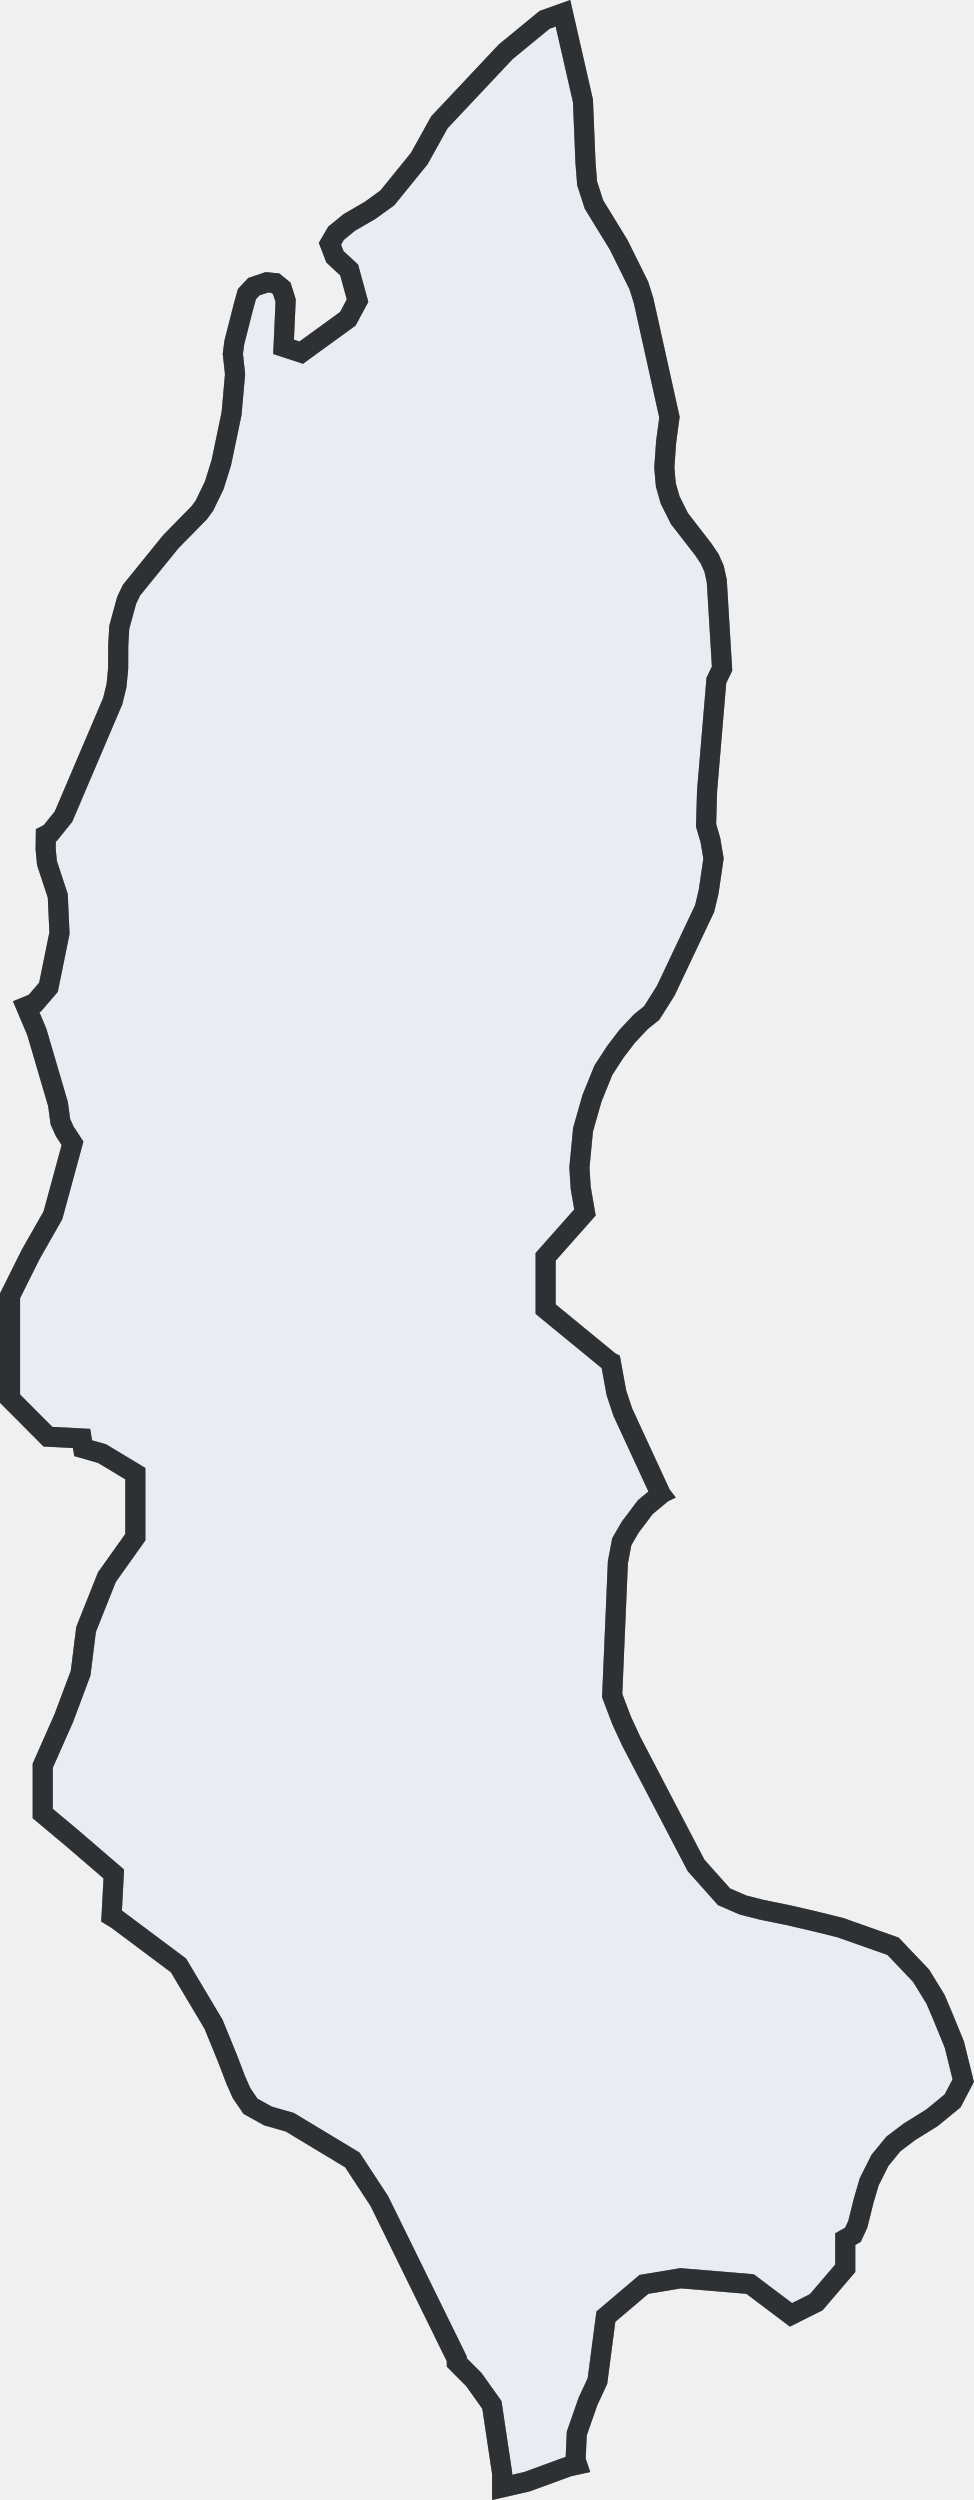
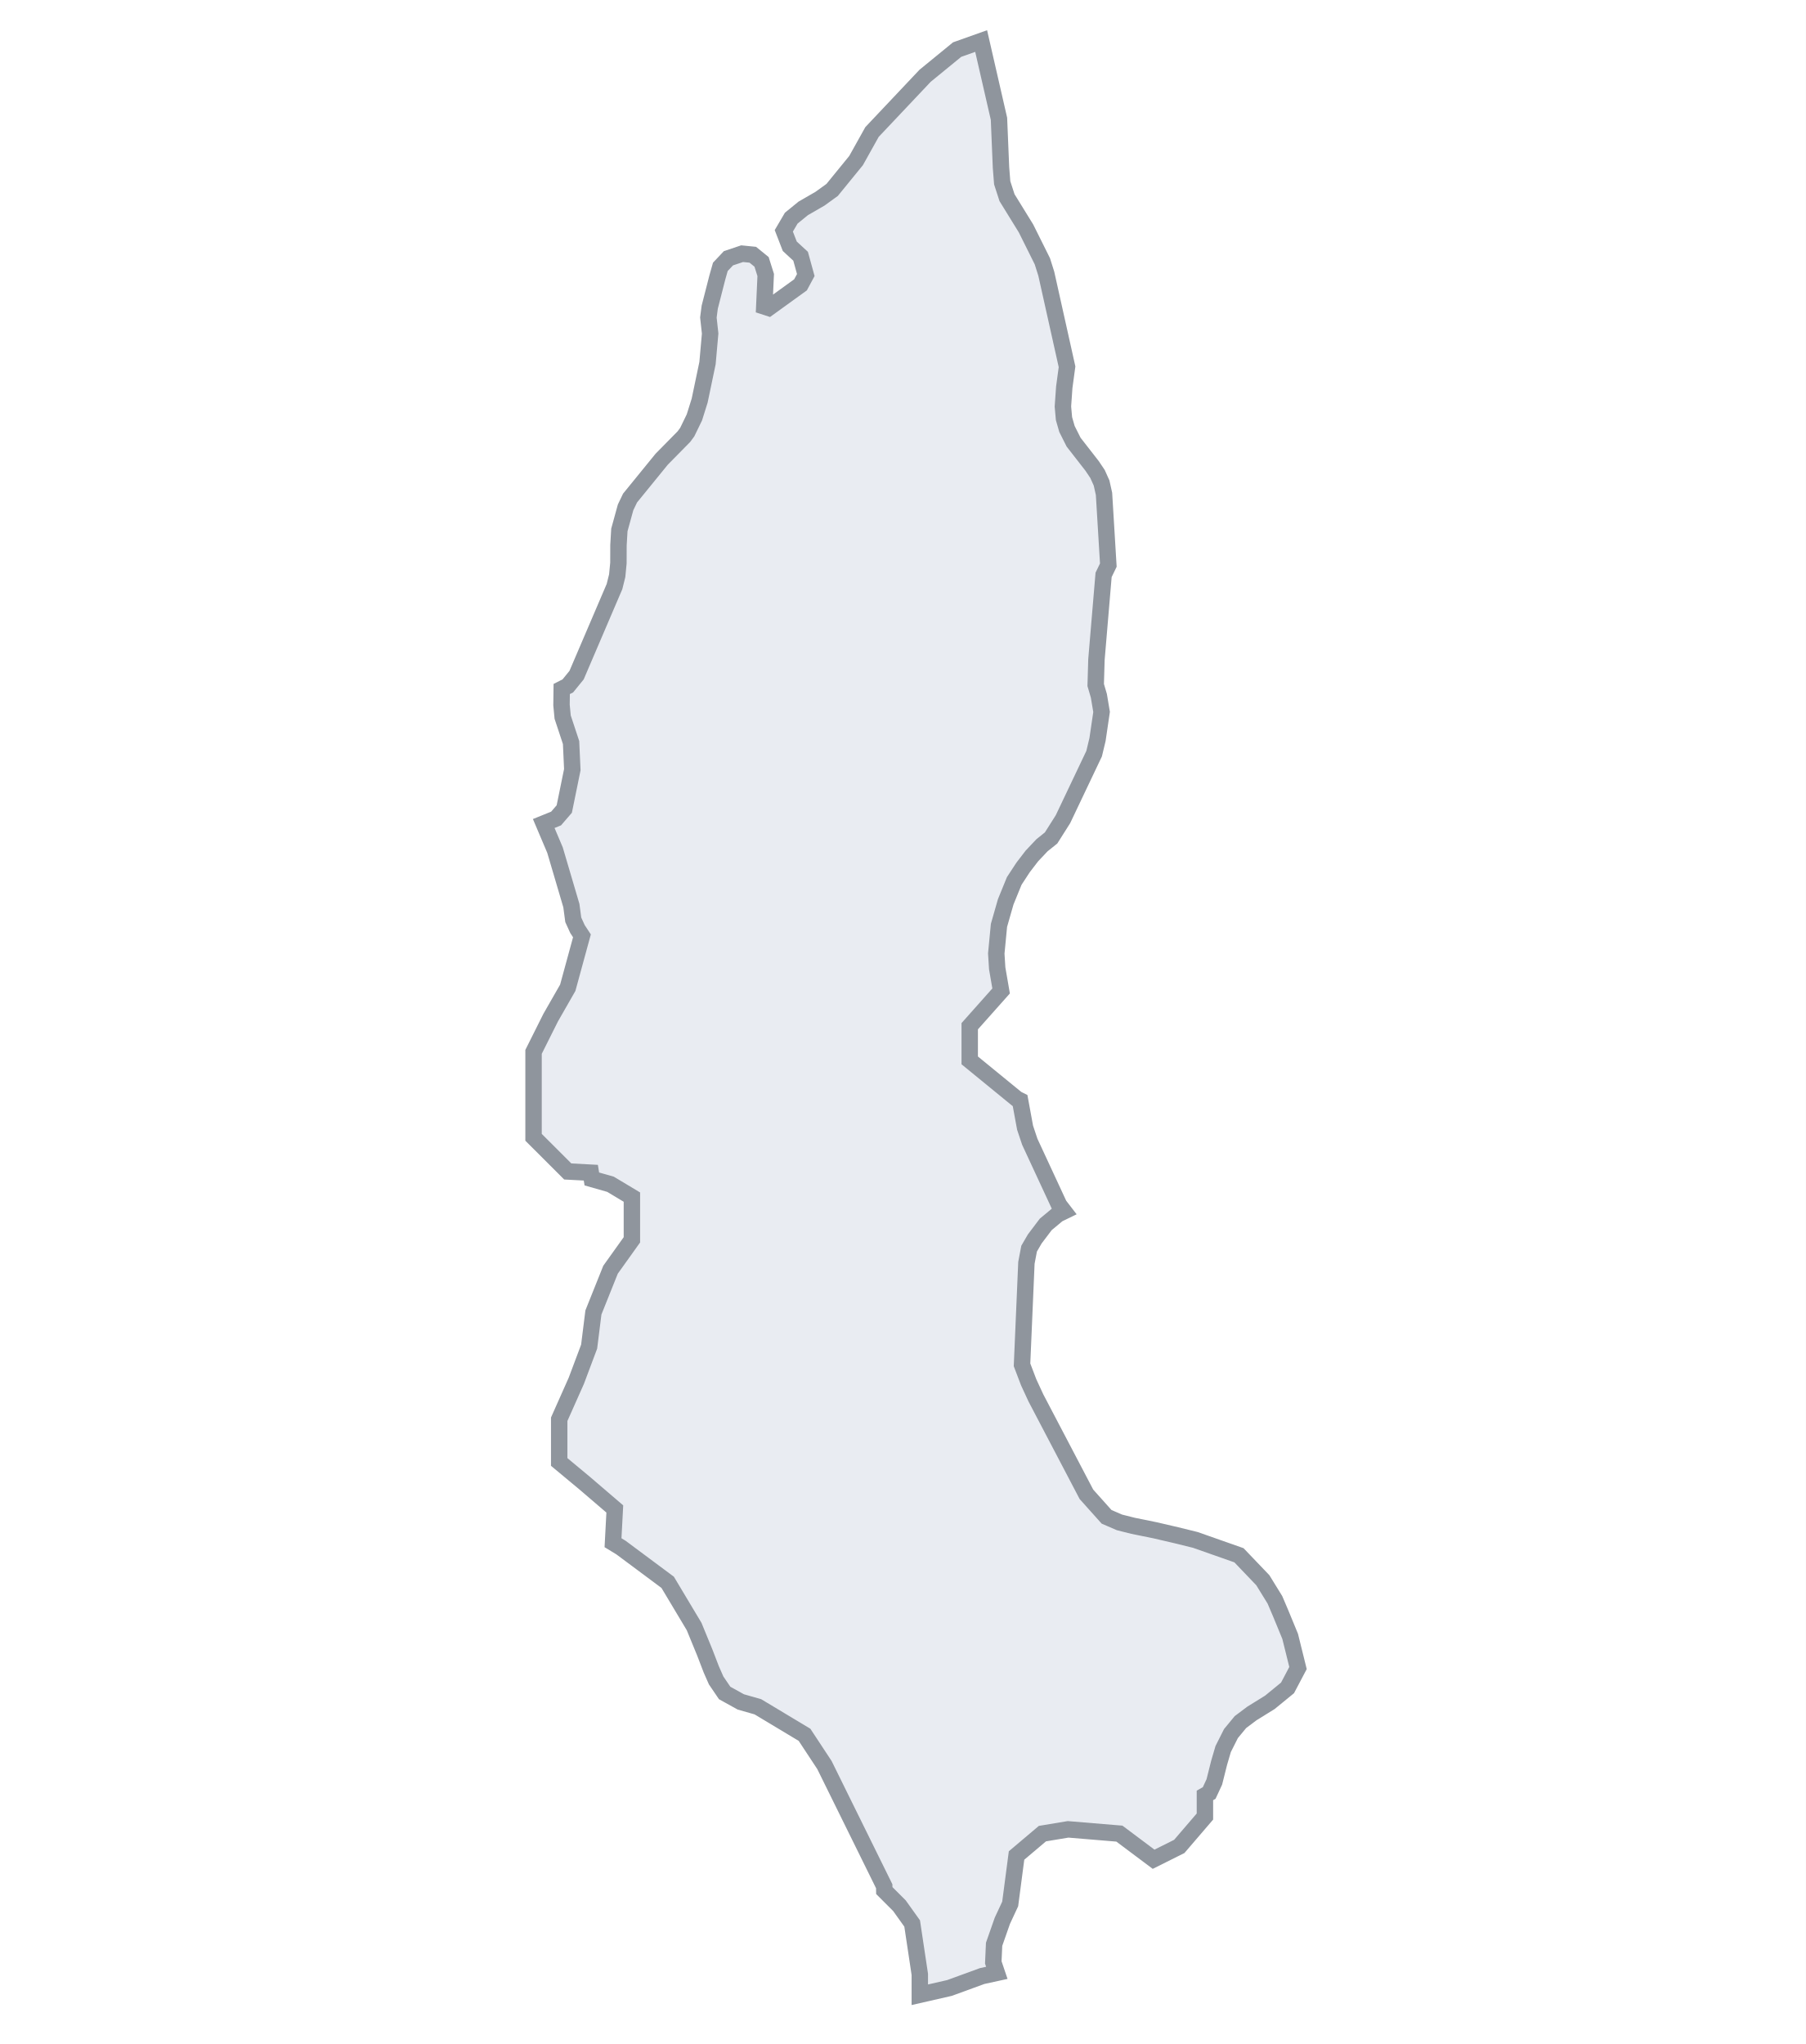
- <svg xmlns="http://www.w3.org/2000/svg" width="97" height="249" viewBox="0 0 97 249" fill="none">
-   <mask id="path-1-inside-1_8891_6808" fill="white">
-     <path d="M58.784 246.21L56.917 246.619L52.78 248.136L49.011 249V246.406L48.041 239.919L46.425 237.648L44.505 235.722L44.495 235.172L36.91 219.723L34.383 215.869L28.462 212.298L26.296 211.678L24.249 210.539L23.17 208.944L22.553 207.541L21.739 205.412L20.373 202.07L17.02 196.438L11.086 192.002L10.083 191.389L10.309 187.086L6.511 183.819L3.255 181.097V175.652L5.425 170.753L7.054 166.396L7.596 162.041L9.766 156.596L12.479 152.784V147.341L9.766 145.706L7.395 145.027L7.267 144.228L4.34 144.073L0 139.718V134.273V128.828L2.17 124.472L4.34 120.661L6.14 114.042L5.571 113.172L5.039 111.996L4.799 110.186L2.724 103.118L1.292 99.726L2.86 99.087L3.899 97.878L4.919 92.861L4.761 89.406L3.693 86.165L3.547 84.63L3.573 82.582L4.352 82.186L5.46 80.815L10.271 69.526L10.614 68.138L10.769 66.527L10.776 64.255L10.889 62.31L11.677 59.431L12.243 58.248L16.258 53.295L19.078 50.418L19.5 49.843L20.408 47.966L21.076 45.825L22.073 41.045L22.407 37.279L22.184 35.237L22.355 33.917L23.325 30.116L23.702 28.779L24.731 27.683L26.464 27.101L27.819 27.237L28.933 28.146L29.457 29.815L29.276 33.832L29.826 34.012L33.873 31.074L34.543 29.824L33.887 27.43L32.511 26.154L31.754 24.189L32.699 22.571L34.216 21.329L36.344 20.095L37.888 18.974L40.925 15.232L42.948 11.59L49.684 4.426L53.746 1.089L56.794 0L59.056 9.906L59.313 16.122L59.466 18.067L60.077 19.959L62.486 23.881L64.561 28.069L65.059 29.652L67.692 41.515L67.341 44.128L67.168 46.578L67.306 48.12L67.683 49.44L68.524 51.119L70.873 54.152L71.561 55.179L72.076 56.328L72.384 57.717L72.932 66.793L72.332 68.035L71.423 78.835L71.329 82.075L71.731 83.447L72.076 85.505L71.561 89.02L71.131 90.821L67.177 99.174L65.668 101.566L64.51 102.501L63.223 103.873L62.109 105.332L60.993 107.048L59.912 109.706L59.056 112.709L58.713 116.295L58.831 118.182L59.328 121.066L55.345 125.562V129.917L61.314 134.817L61.733 135.028L62.367 138.489L62.967 140.292L66.688 148.345L67.306 149.152L66.533 149.53L64.991 150.817L63.601 152.664L62.88 153.909L62.538 155.714L61.981 168.719L62.828 170.952L63.738 172.929L70.153 185.218L72.709 188.088L74.341 188.796L76.062 189.232L78.862 189.804L81.57 190.437L83.973 191.032L89.508 192.987L92.536 196.168L94.069 198.666L94.827 200.454L96.005 203.327L97 207.36L95.671 209.89L93.431 211.731L91.15 213.15L89.692 214.251L88.491 215.714L87.504 217.684L86.99 219.44L86.382 221.875L85.729 223.286L85.188 223.596V226.288L81.933 230.098L78.677 231.731L74.337 228.465L67.825 227.921L64.569 228.465L61.286 231.252L60.479 237.429L59.484 239.573L58.438 242.571L58.335 244.879L58.784 246.21Z" />
-   </mask>
-   <path d="M58.784 246.21L56.917 246.619L52.78 248.136L49.011 249V246.406L48.041 239.919L46.425 237.648L44.505 235.722L44.495 235.172L36.91 219.723L34.383 215.869L28.462 212.298L26.296 211.678L24.249 210.539L23.17 208.944L22.553 207.541L21.739 205.412L20.373 202.07L17.02 196.438L11.086 192.002L10.083 191.389L10.309 187.086L6.511 183.819L3.255 181.097V175.652L5.425 170.753L7.054 166.396L7.596 162.041L9.766 156.596L12.479 152.784V147.341L9.766 145.706L7.395 145.027L7.267 144.228L4.34 144.073L0 139.718V134.273V128.828L2.17 124.472L4.34 120.661L6.14 114.042L5.571 113.172L5.039 111.996L4.799 110.186L2.724 103.118L1.292 99.726L2.86 99.087L3.899 97.878L4.919 92.861L4.761 89.406L3.693 86.165L3.547 84.63L3.573 82.582L4.352 82.186L5.46 80.815L10.271 69.526L10.614 68.138L10.769 66.527L10.776 64.255L10.889 62.31L11.677 59.431L12.243 58.248L16.258 53.295L19.078 50.418L19.5 49.843L20.408 47.966L21.076 45.825L22.073 41.045L22.407 37.279L22.184 35.237L22.355 33.917L23.325 30.116L23.702 28.779L24.731 27.683L26.464 27.101L27.819 27.237L28.933 28.146L29.457 29.815L29.276 33.832L29.826 34.012L33.873 31.074L34.543 29.824L33.887 27.43L32.511 26.154L31.754 24.189L32.699 22.571L34.216 21.329L36.344 20.095L37.888 18.974L40.925 15.232L42.948 11.59L49.684 4.426L53.746 1.089L56.794 0L59.056 9.906L59.313 16.122L59.466 18.067L60.077 19.959L62.486 23.881L64.561 28.069L65.059 29.652L67.692 41.515L67.341 44.128L67.168 46.578L67.306 48.12L67.683 49.44L68.524 51.119L70.873 54.152L71.561 55.179L72.076 56.328L72.384 57.717L72.932 66.793L72.332 68.035L71.423 78.835L71.329 82.075L71.731 83.447L72.076 85.505L71.561 89.02L71.131 90.821L67.177 99.174L65.668 101.566L64.51 102.501L63.223 103.873L62.109 105.332L60.993 107.048L59.912 109.706L59.056 112.709L58.713 116.295L58.831 118.182L59.328 121.066L55.345 125.562V129.917L61.314 134.817L61.733 135.028L62.367 138.489L62.967 140.292L66.688 148.345L67.306 149.152L66.533 149.53L64.991 150.817L63.601 152.664L62.88 153.909L62.538 155.714L61.981 168.719L62.828 170.952L63.738 172.929L70.153 185.218L72.709 188.088L74.341 188.796L76.062 189.232L78.862 189.804L81.57 190.437L83.973 191.032L89.508 192.987L92.536 196.168L94.069 198.666L94.827 200.454L96.005 203.327L97 207.36L95.671 209.89L93.431 211.731L91.15 213.15L89.692 214.251L88.491 215.714L87.504 217.684L86.99 219.44L86.382 221.875L85.729 223.286L85.188 223.596V226.288L81.933 230.098L78.677 231.731L74.337 228.465L67.825 227.921L64.569 228.465L61.286 231.252L60.479 237.429L59.484 239.573L58.438 242.571L58.335 244.879L58.784 246.21Z" fill="#E9ECF2" />
-   <path d="M58.784 246.21L56.917 246.619L52.78 248.136L49.011 249V246.406L48.041 239.919L46.425 237.648L44.505 235.722L44.495 235.172L36.91 219.723L34.383 215.869L28.462 212.298L26.296 211.678L24.249 210.539L23.17 208.944L22.553 207.541L21.739 205.412L20.373 202.07L17.02 196.438L11.086 192.002L10.083 191.389L10.309 187.086L6.511 183.819L3.255 181.097V175.652L5.425 170.753L7.054 166.396L7.596 162.041L9.766 156.596L12.479 152.784V147.341L9.766 145.706L7.395 145.027L7.267 144.228L4.34 144.073L0 139.718V134.273V128.828L2.17 124.472L4.34 120.661L6.14 114.042L5.571 113.172L5.039 111.996L4.799 110.186L2.724 103.118L1.292 99.726L2.86 99.087L3.899 97.878L4.919 92.861L4.761 89.406L3.693 86.165L3.547 84.63L3.573 82.582L4.352 82.186L5.46 80.815L10.271 69.526L10.614 68.138L10.769 66.527L10.776 64.255L10.889 62.31L11.677 59.431L12.243 58.248L16.258 53.295L19.078 50.418L19.5 49.843L20.408 47.966L21.076 45.825L22.073 41.045L22.407 37.279L22.184 35.237L22.355 33.917L23.325 30.116L23.702 28.779L24.731 27.683L26.464 27.101L27.819 27.237L28.933 28.146L29.457 29.815L29.276 33.832L29.826 34.012L33.873 31.074L34.543 29.824L33.887 27.43L32.511 26.154L31.754 24.189L32.699 22.571L34.216 21.329L36.344 20.095L37.888 18.974L40.925 15.232L42.948 11.59L49.684 4.426L53.746 1.089L56.794 0L59.056 9.906L59.313 16.122L59.466 18.067L60.077 19.959L62.486 23.881L64.561 28.069L65.059 29.652L67.692 41.515L67.341 44.128L67.168 46.578L67.306 48.12L67.683 49.44L68.524 51.119L70.873 54.152L71.561 55.179L72.076 56.328L72.384 57.717L72.932 66.793L72.332 68.035L71.423 78.835L71.329 82.075L71.731 83.447L72.076 85.505L71.561 89.02L71.131 90.821L67.177 99.174L65.668 101.566L64.51 102.501L63.223 103.873L62.109 105.332L60.993 107.048L59.912 109.706L59.056 112.709L58.713 116.295L58.831 118.182L59.328 121.066L55.345 125.562V129.917L61.314 134.817L61.733 135.028L62.367 138.489L62.967 140.292L66.688 148.345L67.306 149.152L66.533 149.53L64.991 150.817L63.601 152.664L62.88 153.909L62.538 155.714L61.981 168.719L62.828 170.952L63.738 172.929L70.153 185.218L72.709 188.088L74.341 188.796L76.062 189.232L78.862 189.804L81.57 190.437L83.973 191.032L89.508 192.987L92.536 196.168L94.069 198.666L94.827 200.454L96.005 203.327L97 207.36L95.671 209.89L93.431 211.731L91.15 213.15L89.692 214.251L88.491 215.714L87.504 217.684L86.99 219.44L86.382 221.875L85.729 223.286L85.188 223.596V226.288L81.933 230.098L78.677 231.731L74.337 228.465L67.825 227.921L64.569 228.465L61.286 231.252L60.479 237.429L59.484 239.573L58.438 242.571L58.335 244.879L58.784 246.21Z" stroke="#8F959D" stroke-width="4" mask="url(#path-1-inside-1_8891_6808)" />
-   <path d="M58.784 246.21L56.917 246.619L52.78 248.136L49.011 249V246.406L48.041 239.919L46.425 237.648L44.505 235.722L44.495 235.172L36.91 219.723L34.383 215.869L28.462 212.298L26.296 211.678L24.249 210.539L23.17 208.944L22.553 207.541L21.739 205.412L20.373 202.07L17.02 196.438L11.086 192.002L10.083 191.389L10.309 187.086L6.511 183.819L3.255 181.097V175.652L5.425 170.753L7.054 166.396L7.596 162.041L9.766 156.596L12.479 152.784V147.341L9.766 145.706L7.395 145.027L7.267 144.228L4.34 144.073L0 139.718V134.273V128.828L2.17 124.472L4.34 120.661L6.14 114.042L5.571 113.172L5.039 111.996L4.799 110.186L2.724 103.118L1.292 99.726L2.86 99.087L3.899 97.878L4.919 92.861L4.761 89.406L3.693 86.165L3.547 84.63L3.573 82.582L4.352 82.186L5.46 80.815L10.271 69.526L10.614 68.138L10.769 66.527L10.776 64.255L10.889 62.31L11.677 59.431L12.243 58.248L16.258 53.295L19.078 50.418L19.5 49.843L20.408 47.966L21.076 45.825L22.073 41.045L22.407 37.279L22.184 35.237L22.355 33.917L23.325 30.116L23.702 28.779L24.731 27.683L26.464 27.101L27.819 27.237L28.933 28.146L29.457 29.815L29.276 33.832L29.826 34.012L33.873 31.074L34.543 29.824L33.887 27.43L32.511 26.154L31.754 24.189L32.699 22.571L34.216 21.329L36.344 20.095L37.888 18.974L40.925 15.232L42.948 11.59L49.684 4.426L53.746 1.089L56.794 0L59.056 9.906L59.313 16.122L59.466 18.067L60.077 19.959L62.486 23.881L64.561 28.069L65.059 29.652L67.692 41.515L67.341 44.128L67.168 46.578L67.306 48.12L67.683 49.44L68.524 51.119L70.873 54.152L71.561 55.179L72.076 56.328L72.384 57.717L72.932 66.793L72.332 68.035L71.423 78.835L71.329 82.075L71.731 83.447L72.076 85.505L71.561 89.02L71.131 90.821L67.177 99.174L65.668 101.566L64.51 102.501L63.223 103.873L62.109 105.332L60.993 107.048L59.912 109.706L59.056 112.709L58.713 116.295L58.831 118.182L59.328 121.066L55.345 125.562V129.917L61.314 134.817L61.733 135.028L62.367 138.489L62.967 140.292L66.688 148.345L67.306 149.152L66.533 149.53L64.991 150.817L63.601 152.664L62.88 153.909L62.538 155.714L61.981 168.719L62.828 170.952L63.738 172.929L70.153 185.218L72.709 188.088L74.341 188.796L76.062 189.232L78.862 189.804L81.57 190.437L83.973 191.032L89.508 192.987L92.536 196.168L94.069 198.666L94.827 200.454L96.005 203.327L97 207.36L95.671 209.89L93.431 211.731L91.15 213.15L89.692 214.251L88.491 215.714L87.504 217.684L86.99 219.44L86.382 221.875L85.729 223.286L85.188 223.596V226.288L81.933 230.098L78.677 231.731L74.337 228.465L67.825 227.921L64.569 228.465L61.286 231.252L60.479 237.429L59.484 239.573L58.438 242.571L58.335 244.879L58.784 246.21Z" stroke="black" stroke-opacity="0.2" stroke-width="4" mask="url(#path-1-inside-1_8891_6808)" />
-   <path d="M58.784 246.21L56.917 246.619L52.78 248.136L49.011 249V246.406L48.041 239.919L46.425 237.648L44.505 235.722L44.495 235.172L36.91 219.723L34.383 215.869L28.462 212.298L26.296 211.678L24.249 210.539L23.17 208.944L22.553 207.541L21.739 205.412L20.373 202.07L17.02 196.438L11.086 192.002L10.083 191.389L10.309 187.086L6.511 183.819L3.255 181.097V175.652L5.425 170.753L7.054 166.396L7.596 162.041L9.766 156.596L12.479 152.784V147.341L9.766 145.706L7.395 145.027L7.267 144.228L4.34 144.073L0 139.718V134.273V128.828L2.17 124.472L4.34 120.661L6.14 114.042L5.571 113.172L5.039 111.996L4.799 110.186L2.724 103.118L1.292 99.726L2.86 99.087L3.899 97.878L4.919 92.861L4.761 89.406L3.693 86.165L3.547 84.63L3.573 82.582L4.352 82.186L5.46 80.815L10.271 69.526L10.614 68.138L10.769 66.527L10.776 64.255L10.889 62.31L11.677 59.431L12.243 58.248L16.258 53.295L19.078 50.418L19.5 49.843L20.408 47.966L21.076 45.825L22.073 41.045L22.407 37.279L22.184 35.237L22.355 33.917L23.325 30.116L23.702 28.779L24.731 27.683L26.464 27.101L27.819 27.237L28.933 28.146L29.457 29.815L29.276 33.832L29.826 34.012L33.873 31.074L34.543 29.824L33.887 27.43L32.511 26.154L31.754 24.189L32.699 22.571L34.216 21.329L36.344 20.095L37.888 18.974L40.925 15.232L42.948 11.59L49.684 4.426L53.746 1.089L56.794 0L59.056 9.906L59.313 16.122L59.466 18.067L60.077 19.959L62.486 23.881L64.561 28.069L65.059 29.652L67.692 41.515L67.341 44.128L67.168 46.578L67.306 48.12L67.683 49.44L68.524 51.119L70.873 54.152L71.561 55.179L72.076 56.328L72.384 57.717L72.932 66.793L72.332 68.035L71.423 78.835L71.329 82.075L71.731 83.447L72.076 85.505L71.561 89.02L71.131 90.821L67.177 99.174L65.668 101.566L64.51 102.501L63.223 103.873L62.109 105.332L60.993 107.048L59.912 109.706L59.056 112.709L58.713 116.295L58.831 118.182L59.328 121.066L55.345 125.562V129.917L61.314 134.817L61.733 135.028L62.367 138.489L62.967 140.292L66.688 148.345L67.306 149.152L66.533 149.53L64.991 150.817L63.601 152.664L62.88 153.909L62.538 155.714L61.981 168.719L62.828 170.952L63.738 172.929L70.153 185.218L72.709 188.088L74.341 188.796L76.062 189.232L78.862 189.804L81.57 190.437L83.973 191.032L89.508 192.987L92.536 196.168L94.069 198.666L94.827 200.454L96.005 203.327L97 207.36L95.671 209.89L93.431 211.731L91.15 213.15L89.692 214.251L88.491 215.714L87.504 217.684L86.99 219.44L86.382 221.875L85.729 223.286L85.188 223.596V226.288L81.933 230.098L78.677 231.731L74.337 228.465L67.825 227.921L64.569 228.465L61.286 231.252L60.479 237.429L59.484 239.573L58.438 242.571L58.335 244.879L58.784 246.21Z" stroke="black" stroke-opacity="0.2" stroke-width="4" mask="url(#path-1-inside-1_8891_6808)" />
-   <path d="M58.784 246.21L56.917 246.619L52.78 248.136L49.011 249V246.406L48.041 239.919L46.425 237.648L44.505 235.722L44.495 235.172L36.91 219.723L34.383 215.869L28.462 212.298L26.296 211.678L24.249 210.539L23.17 208.944L22.553 207.541L21.739 205.412L20.373 202.07L17.02 196.438L11.086 192.002L10.083 191.389L10.309 187.086L6.511 183.819L3.255 181.097V175.652L5.425 170.753L7.054 166.396L7.596 162.041L9.766 156.596L12.479 152.784V147.341L9.766 145.706L7.395 145.027L7.267 144.228L4.34 144.073L0 139.718V134.273V128.828L2.17 124.472L4.34 120.661L6.14 114.042L5.571 113.172L5.039 111.996L4.799 110.186L2.724 103.118L1.292 99.726L2.86 99.087L3.899 97.878L4.919 92.861L4.761 89.406L3.693 86.165L3.547 84.63L3.573 82.582L4.352 82.186L5.46 80.815L10.271 69.526L10.614 68.138L10.769 66.527L10.776 64.255L10.889 62.31L11.677 59.431L12.243 58.248L16.258 53.295L19.078 50.418L19.5 49.843L20.408 47.966L21.076 45.825L22.073 41.045L22.407 37.279L22.184 35.237L22.355 33.917L23.325 30.116L23.702 28.779L24.731 27.683L26.464 27.101L27.819 27.237L28.933 28.146L29.457 29.815L29.276 33.832L29.826 34.012L33.873 31.074L34.543 29.824L33.887 27.43L32.511 26.154L31.754 24.189L32.699 22.571L34.216 21.329L36.344 20.095L37.888 18.974L40.925 15.232L42.948 11.59L49.684 4.426L53.746 1.089L56.794 0L59.056 9.906L59.313 16.122L59.466 18.067L60.077 19.959L62.486 23.881L64.561 28.069L65.059 29.652L67.692 41.515L67.341 44.128L67.168 46.578L67.306 48.12L67.683 49.44L68.524 51.119L70.873 54.152L71.561 55.179L72.076 56.328L72.384 57.717L72.932 66.793L72.332 68.035L71.423 78.835L71.329 82.075L71.731 83.447L72.076 85.505L71.561 89.02L71.131 90.821L67.177 99.174L65.668 101.566L64.51 102.501L63.223 103.873L62.109 105.332L60.993 107.048L59.912 109.706L59.056 112.709L58.713 116.295L58.831 118.182L59.328 121.066L55.345 125.562V129.917L61.314 134.817L61.733 135.028L62.367 138.489L62.967 140.292L66.688 148.345L67.306 149.152L66.533 149.53L64.991 150.817L63.601 152.664L62.88 153.909L62.538 155.714L61.981 168.719L62.828 170.952L63.738 172.929L70.153 185.218L72.709 188.088L74.341 188.796L76.062 189.232L78.862 189.804L81.57 190.437L83.973 191.032L89.508 192.987L92.536 196.168L94.069 198.666L94.827 200.454L96.005 203.327L97 207.36L95.671 209.89L93.431 211.731L91.15 213.15L89.692 214.251L88.491 215.714L87.504 217.684L86.99 219.44L86.382 221.875L85.729 223.286L85.188 223.596V226.288L81.933 230.098L78.677 231.731L74.337 228.465L67.825 227.921L64.569 228.465L61.286 231.252L60.479 237.429L59.484 239.573L58.438 242.571L58.335 244.879L58.784 246.21Z" stroke="black" stroke-opacity="0.2" stroke-width="4" mask="url(#path-1-inside-1_8891_6808)" />
-   <path d="M58.784 246.21L56.917 246.619L52.78 248.136L49.011 249V246.406L48.041 239.919L46.425 237.648L44.505 235.722L44.495 235.172L36.91 219.723L34.383 215.869L28.462 212.298L26.296 211.678L24.249 210.539L23.17 208.944L22.553 207.541L21.739 205.412L20.373 202.07L17.02 196.438L11.086 192.002L10.083 191.389L10.309 187.086L6.511 183.819L3.255 181.097V175.652L5.425 170.753L7.054 166.396L7.596 162.041L9.766 156.596L12.479 152.784V147.341L9.766 145.706L7.395 145.027L7.267 144.228L4.34 144.073L0 139.718V134.273V128.828L2.17 124.472L4.34 120.661L6.14 114.042L5.571 113.172L5.039 111.996L4.799 110.186L2.724 103.118L1.292 99.726L2.86 99.087L3.899 97.878L4.919 92.861L4.761 89.406L3.693 86.165L3.547 84.63L3.573 82.582L4.352 82.186L5.46 80.815L10.271 69.526L10.614 68.138L10.769 66.527L10.776 64.255L10.889 62.31L11.677 59.431L12.243 58.248L16.258 53.295L19.078 50.418L19.5 49.843L20.408 47.966L21.076 45.825L22.073 41.045L22.407 37.279L22.184 35.237L22.355 33.917L23.325 30.116L23.702 28.779L24.731 27.683L26.464 27.101L27.819 27.237L28.933 28.146L29.457 29.815L29.276 33.832L29.826 34.012L33.873 31.074L34.543 29.824L33.887 27.43L32.511 26.154L31.754 24.189L32.699 22.571L34.216 21.329L36.344 20.095L37.888 18.974L40.925 15.232L42.948 11.59L49.684 4.426L53.746 1.089L56.794 0L59.056 9.906L59.313 16.122L59.466 18.067L60.077 19.959L62.486 23.881L64.561 28.069L65.059 29.652L67.692 41.515L67.341 44.128L67.168 46.578L67.306 48.12L67.683 49.44L68.524 51.119L70.873 54.152L71.561 55.179L72.076 56.328L72.384 57.717L72.932 66.793L72.332 68.035L71.423 78.835L71.329 82.075L71.731 83.447L72.076 85.505L71.561 89.02L71.131 90.821L67.177 99.174L65.668 101.566L64.51 102.501L63.223 103.873L62.109 105.332L60.993 107.048L59.912 109.706L59.056 112.709L58.713 116.295L58.831 118.182L59.328 121.066L55.345 125.562V129.917L61.314 134.817L61.733 135.028L62.367 138.489L62.967 140.292L66.688 148.345L67.306 149.152L66.533 149.53L64.991 150.817L63.601 152.664L62.88 153.909L62.538 155.714L61.981 168.719L62.828 170.952L63.738 172.929L70.153 185.218L72.709 188.088L74.341 188.796L76.062 189.232L78.862 189.804L81.57 190.437L83.973 191.032L89.508 192.987L92.536 196.168L94.069 198.666L94.827 200.454L96.005 203.327L97 207.36L95.671 209.89L93.431 211.731L91.15 213.15L89.692 214.251L88.491 215.714L87.504 217.684L86.99 219.44L86.382 221.875L85.729 223.286L85.188 223.596V226.288L81.933 230.098L78.677 231.731L74.337 228.465L67.825 227.921L64.569 228.465L61.286 231.252L60.479 237.429L59.484 239.573L58.438 242.571L58.335 244.879L58.784 246.21Z" stroke="black" stroke-opacity="0.2" stroke-width="4" mask="url(#path-1-inside-1_8891_6808)" />
-   <path d="M58.784 246.21L56.917 246.619L52.78 248.136L49.011 249V246.406L48.041 239.919L46.425 237.648L44.505 235.722L44.495 235.172L36.91 219.723L34.383 215.869L28.462 212.298L26.296 211.678L24.249 210.539L23.17 208.944L22.553 207.541L21.739 205.412L20.373 202.07L17.02 196.438L11.086 192.002L10.083 191.389L10.309 187.086L6.511 183.819L3.255 181.097V175.652L5.425 170.753L7.054 166.396L7.596 162.041L9.766 156.596L12.479 152.784V147.341L9.766 145.706L7.395 145.027L7.267 144.228L4.34 144.073L0 139.718V134.273V128.828L2.17 124.472L4.34 120.661L6.14 114.042L5.571 113.172L5.039 111.996L4.799 110.186L2.724 103.118L1.292 99.726L2.86 99.087L3.899 97.878L4.919 92.861L4.761 89.406L3.693 86.165L3.547 84.63L3.573 82.582L4.352 82.186L5.46 80.815L10.271 69.526L10.614 68.138L10.769 66.527L10.776 64.255L10.889 62.31L11.677 59.431L12.243 58.248L16.258 53.295L19.078 50.418L19.5 49.843L20.408 47.966L21.076 45.825L22.073 41.045L22.407 37.279L22.184 35.237L22.355 33.917L23.325 30.116L23.702 28.779L24.731 27.683L26.464 27.101L27.819 27.237L28.933 28.146L29.457 29.815L29.276 33.832L29.826 34.012L33.873 31.074L34.543 29.824L33.887 27.43L32.511 26.154L31.754 24.189L32.699 22.571L34.216 21.329L36.344 20.095L37.888 18.974L40.925 15.232L42.948 11.59L49.684 4.426L53.746 1.089L56.794 0L59.056 9.906L59.313 16.122L59.466 18.067L60.077 19.959L62.486 23.881L64.561 28.069L65.059 29.652L67.692 41.515L67.341 44.128L67.168 46.578L67.306 48.12L67.683 49.44L68.524 51.119L70.873 54.152L71.561 55.179L72.076 56.328L72.384 57.717L72.932 66.793L72.332 68.035L71.423 78.835L71.329 82.075L71.731 83.447L72.076 85.505L71.561 89.02L71.131 90.821L67.177 99.174L65.668 101.566L64.51 102.501L63.223 103.873L62.109 105.332L60.993 107.048L59.912 109.706L59.056 112.709L58.713 116.295L58.831 118.182L59.328 121.066L55.345 125.562V129.917L61.314 134.817L61.733 135.028L62.367 138.489L62.967 140.292L66.688 148.345L67.306 149.152L66.533 149.53L64.991 150.817L63.601 152.664L62.88 153.909L62.538 155.714L61.981 168.719L62.828 170.952L63.738 172.929L70.153 185.218L72.709 188.088L74.341 188.796L76.062 189.232L78.862 189.804L81.57 190.437L83.973 191.032L89.508 192.987L92.536 196.168L94.069 198.666L94.827 200.454L96.005 203.327L97 207.36L95.671 209.89L93.431 211.731L91.15 213.15L89.692 214.251L88.491 215.714L87.504 217.684L86.99 219.44L86.382 221.875L85.729 223.286L85.188 223.596V226.288L81.933 230.098L78.677 231.731L74.337 228.465L67.825 227.921L64.569 228.465L61.286 231.252L60.479 237.429L59.484 239.573L58.438 242.571L58.335 244.879L58.784 246.21Z" stroke="black" stroke-opacity="0.2" stroke-width="4" mask="url(#path-1-inside-1_8891_6808)" />
+ <svg xmlns="http://www.w3.org/2000/svg" width="220" height="249" viewBox="0 0 220 249" fill="none">
+   <rect width="220" height="249" fill="white" />
+   <path d="M121.439 240.333L119.647 240.724L115.674 242.174L112.056 243V240.52L111.124 234.32L109.573 232.15L107.73 230.308L107.72 229.783L100.438 215.017L98.011 211.333L92.326 207.92L90.247 207.327L88.282 206.238L87.245 204.713L86.654 203.373L85.872 201.337L84.561 198.143L81.341 192.76L75.644 188.52L74.681 187.934L74.898 183.822L71.252 180.698L68.125 178.097V172.892L70.209 168.209L71.772 164.045L72.293 159.883L74.377 154.678L76.981 151.035V145.832L74.377 144.269L72.1 143.62L71.977 142.857L69.167 142.708L65 138.546V133.341V128.137L67.083 123.973L69.167 120.331L70.895 114.004L70.349 113.173L69.838 112.049L69.607 110.319L67.615 103.563L66.24 100.32L67.746 99.71L68.743 98.554L69.722 93.759L69.571 90.456L68.546 87.358L68.406 85.891L68.431 83.934L69.178 83.555L70.242 82.245L74.862 71.454L75.191 70.128L75.339 68.588L75.346 66.416L75.455 64.557L76.212 61.806L76.755 60.675L80.609 55.941L83.317 53.191L83.722 52.641L84.594 50.847L85.236 48.801L86.193 44.232L86.513 40.633L86.299 38.68L86.463 37.419L87.394 33.785L87.757 32.507L88.744 31.46L90.408 30.903L91.71 31.034L92.779 31.902L93.282 33.498L93.108 37.337L93.636 37.509L97.522 34.701L98.165 33.506L97.535 31.218L96.214 29.999L95.487 28.12L96.394 26.574L97.851 25.387L99.895 24.207L101.377 23.136L104.292 19.559L106.235 16.078L112.702 9.23L116.602 6.041L119.529 5L121.7 14.468L121.947 20.41L122.094 22.269L122.68 24.077L124.993 27.826L126.986 31.829L127.464 33.343L129.992 44.681L129.654 47.179L129.489 49.521L129.621 50.994L129.983 52.256L130.79 53.861L133.046 56.759L133.706 57.742L134.2 58.839L134.496 60.167L135.022 68.842L134.446 70.03L133.574 80.353L133.484 83.45L133.87 84.761L134.2 86.728L133.706 90.087L133.293 91.809L129.497 99.793L128.049 102.08L126.936 102.973L125.701 104.284L124.632 105.679L123.559 107.319L122.522 109.859L121.7 112.73L121.371 116.157L121.484 117.961L121.961 120.718L118.137 125.015V129.177L123.868 133.862L124.271 134.063L124.879 137.371L125.455 139.094L129.028 146.792L129.621 147.563L128.879 147.924L127.399 149.155L126.064 150.92L125.372 152.11L125.043 153.835L124.508 166.265L125.322 168.399L126.196 170.289L132.354 182.036L134.809 184.779L136.375 185.456L138.028 185.872L140.716 186.419L143.316 187.024L145.623 187.593L150.937 189.462L153.844 192.502L155.316 194.89L156.044 196.599L157.175 199.345L158.13 203.199L156.854 205.618L154.704 207.377L152.514 208.734L151.113 209.786L149.961 211.184L149.013 213.067L148.52 214.746L147.936 217.073L147.309 218.422L146.79 218.719V221.291L143.665 224.933L140.538 226.494L136.371 223.372L130.119 222.852L126.993 223.372L123.841 226.036L123.066 231.94L122.111 233.99L121.107 236.855L121.008 239.061L121.439 240.333Z" fill="#E9ECF2" stroke="#8F959D" stroke-width="2" />
</svg>
